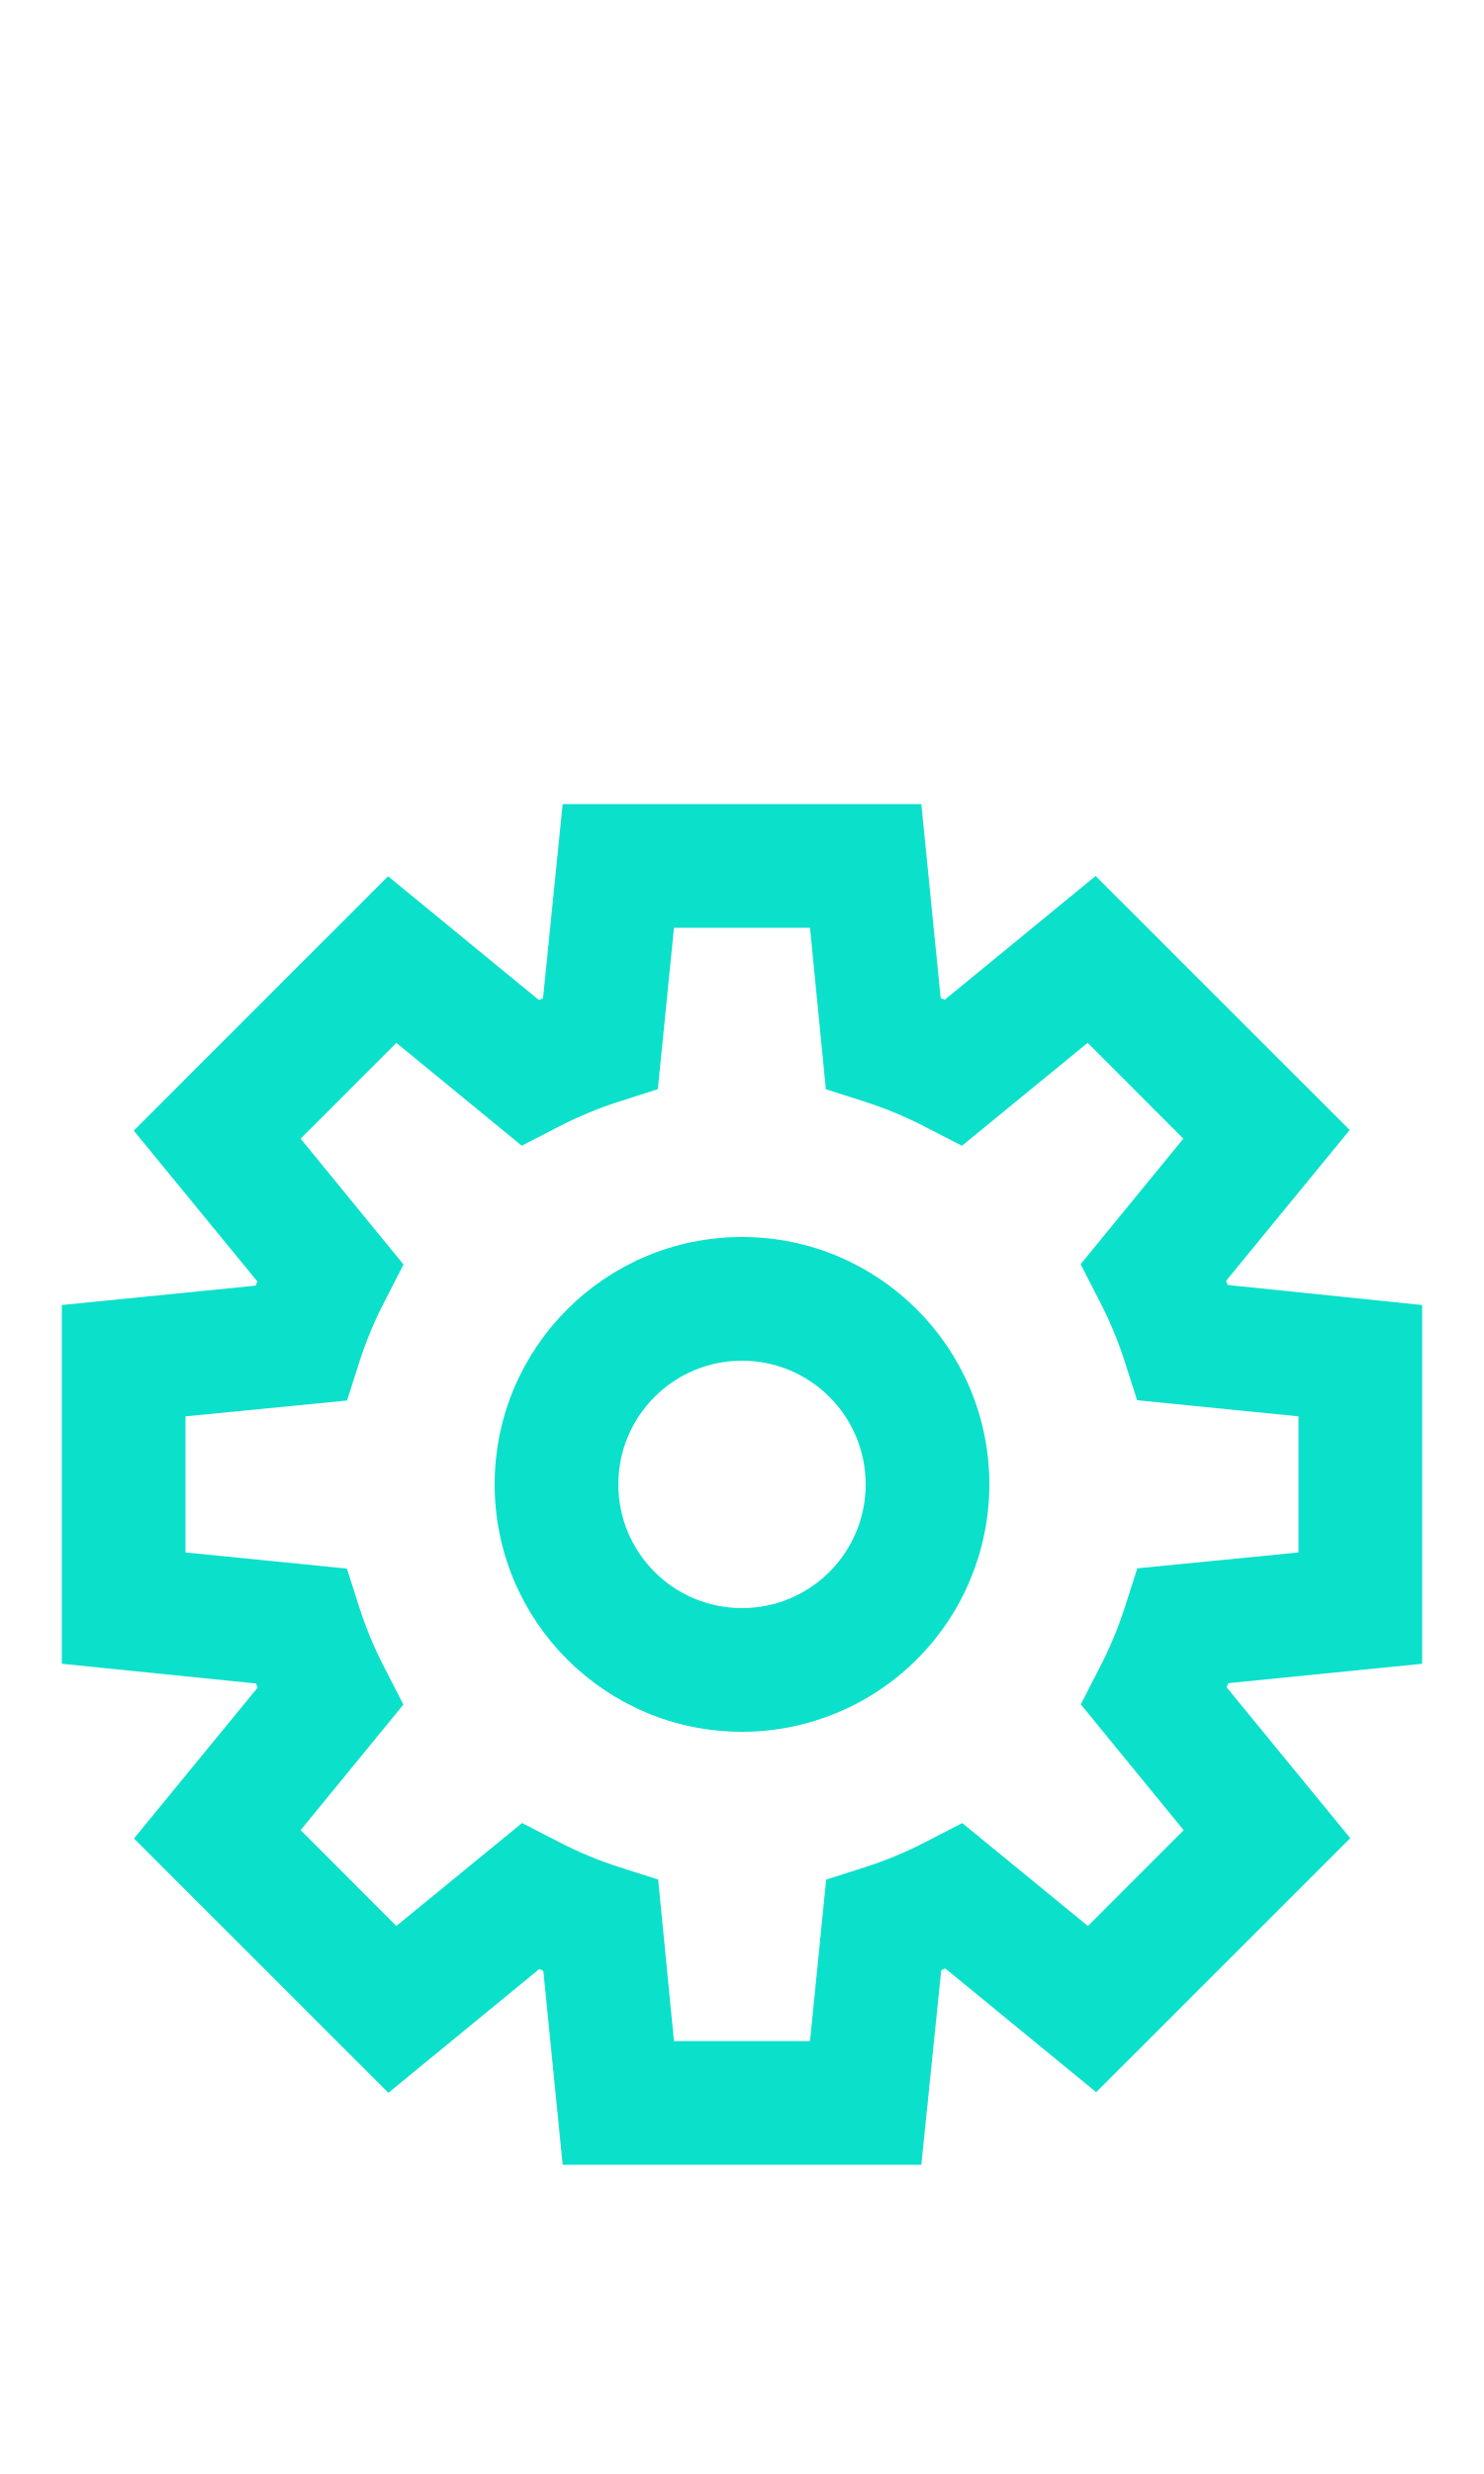
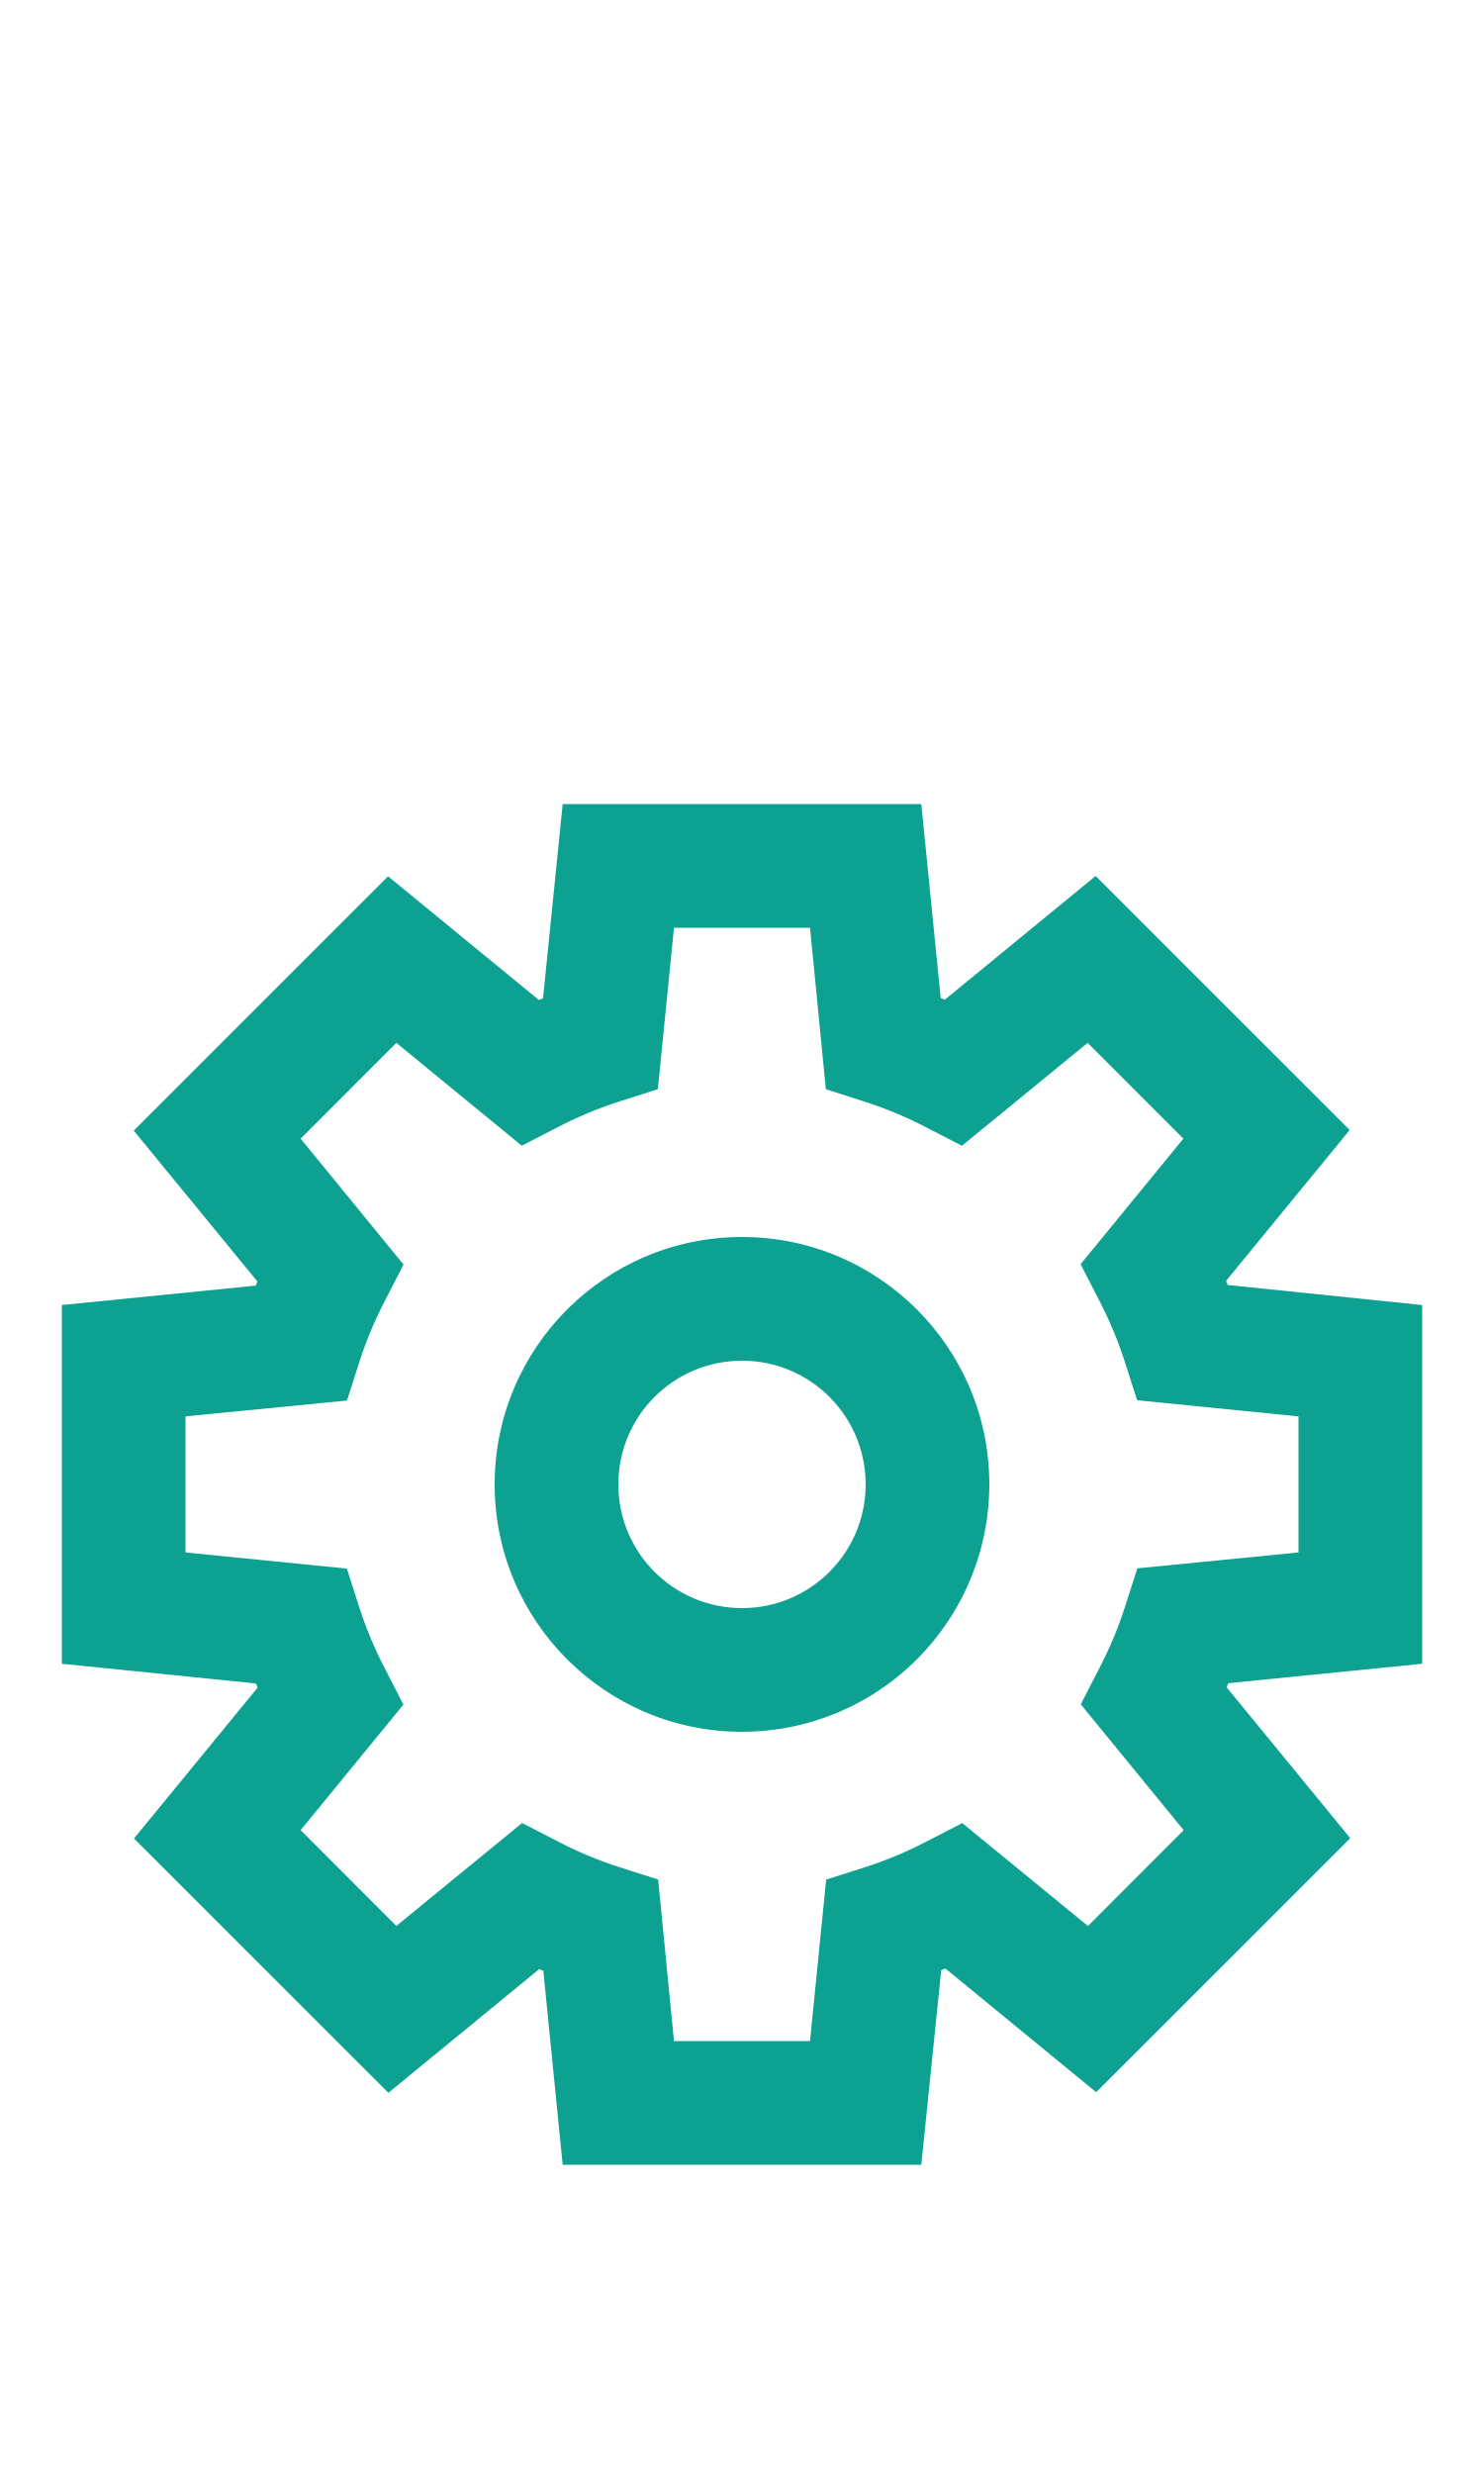
<svg xmlns="http://www.w3.org/2000/svg" width="24px" height="40px" viewBox="0 0 24 40" version="1.1">
  <g id="Artboard" stroke="none" stroke-width="1" fill="none" fill-rule="evenodd">
-     <g id="ic_settings-active" transform="translate(1, 13)" fill="#0be0cb" fill-rule="nonzero">
+     <g id="ic_settings-active" transform="translate(1, 13)" fill="#0da192" fill-rule="nonzero">
      <g id="Group_8818">
        <g id="Group_8816">
          <path d="M13.9,22 L8.1,22 L7.787,18.864 L7.72,18.837 L5.281,20.837 L1.167,16.725 L3.167,14.285 L3.139,14.219 L0,13.9 L0,8.1 L3.135,7.786 L3.163,7.72 L1.163,5.28 L5.276,1.168 L7.715,3.168 L7.782,3.141 L8.1,0 L13.9,0 L14.213,3.136 L14.28,3.163 L16.719,1.163 L20.828,5.27 L18.828,7.71 L18.856,7.776 L22,8.1 L22,13.9 L18.865,14.214 L18.837,14.28 L20.837,16.72 L16.728,20.827 L14.289,18.827 L14.222,18.854 L13.9,22 Z M9.9,20 L12.1,20 L12.361,17.39 L12.987,17.19 C13.329,17.08 13.661,16.942 13.979,16.776 L14.562,16.476 L16.595,18.14 L18.143,16.591 L16.479,14.556 L16.779,13.972 C16.945,13.654 17.083,13.323 17.193,12.982 L17.393,12.357 L20,12.1 L20,9.9 L17.39,9.639 L17.19,9.014 C17.08,8.673 16.942,8.342 16.776,8.024 L16.476,7.44 L18.138,5.41 L16.59,3.861 L14.557,5.525 L13.974,5.225 C13.656,5.059 13.324,4.921 12.982,4.811 L12.356,4.611 L12.1,2 L9.9,2 L9.639,4.61 L9.013,4.81 C8.671,4.92 8.339,5.058 8.021,5.224 L7.438,5.524 L5.41,3.861 L3.862,5.41 L5.526,7.445 L5.226,8.029 C5.06,8.347 4.922,8.678 4.812,9.019 L4.612,9.644 L2,9.9 L2,12.1 L4.61,12.361 L4.81,12.986 C4.92,13.327 5.058,13.658 5.224,13.976 L5.524,14.56 L3.862,16.59 L5.41,18.139 L7.443,16.475 L8.026,16.775 C8.344,16.941 8.676,17.079 9.018,17.189 L9.644,17.389 L9.9,20 Z" id="Path_18871" />
        </g>
        <g id="Group_8817" transform="translate(7, 7)">
          <path d="M4,8 C1.791,8 0,6.209 0,4 C0,1.791 1.791,0 4,0 C6.209,0 8,1.791 8,4 C8,5.061 7.579,6.078 6.828,6.828 C6.078,7.579 5.061,8 4,8 Z M4,2 C2.895,2 2,2.895 2,4 C2,5.105 2.895,6 4,6 C5.105,6 6,5.105 6,4 C6,2.895 5.105,2 4,2 Z" id="Path_18872" />
        </g>
      </g>
    </g>
  </g>
</svg>
